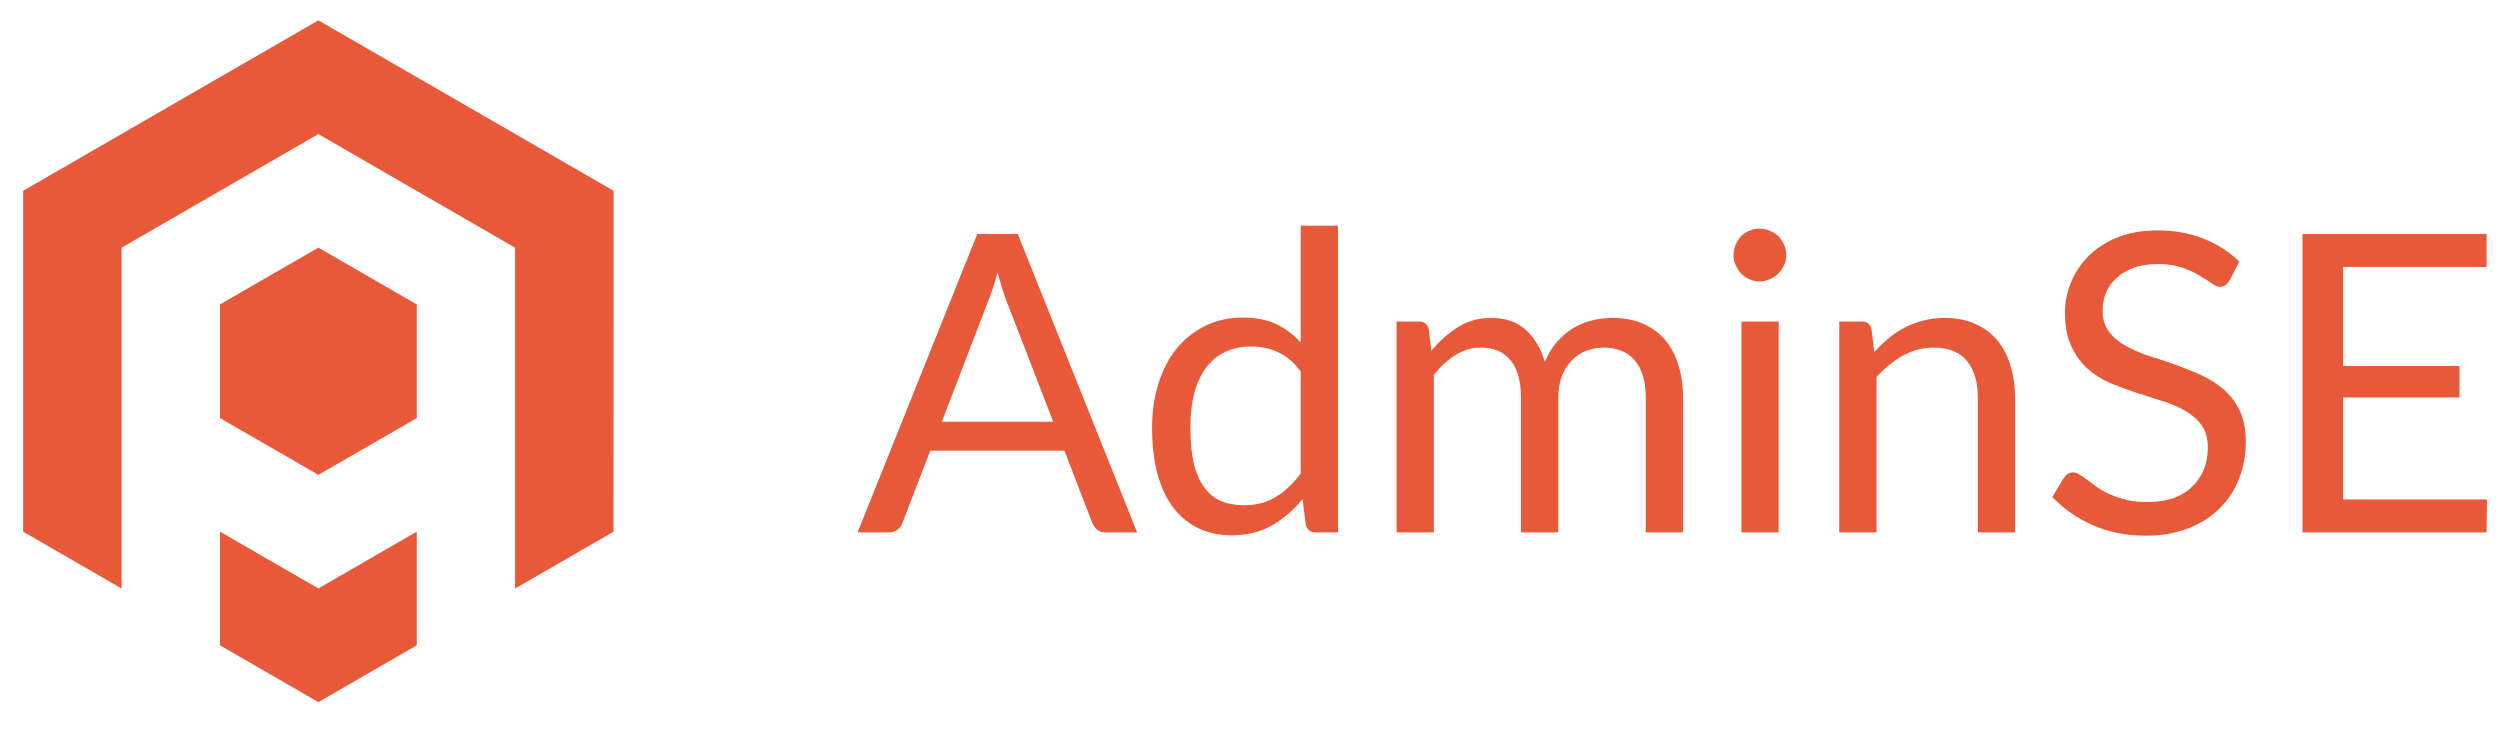
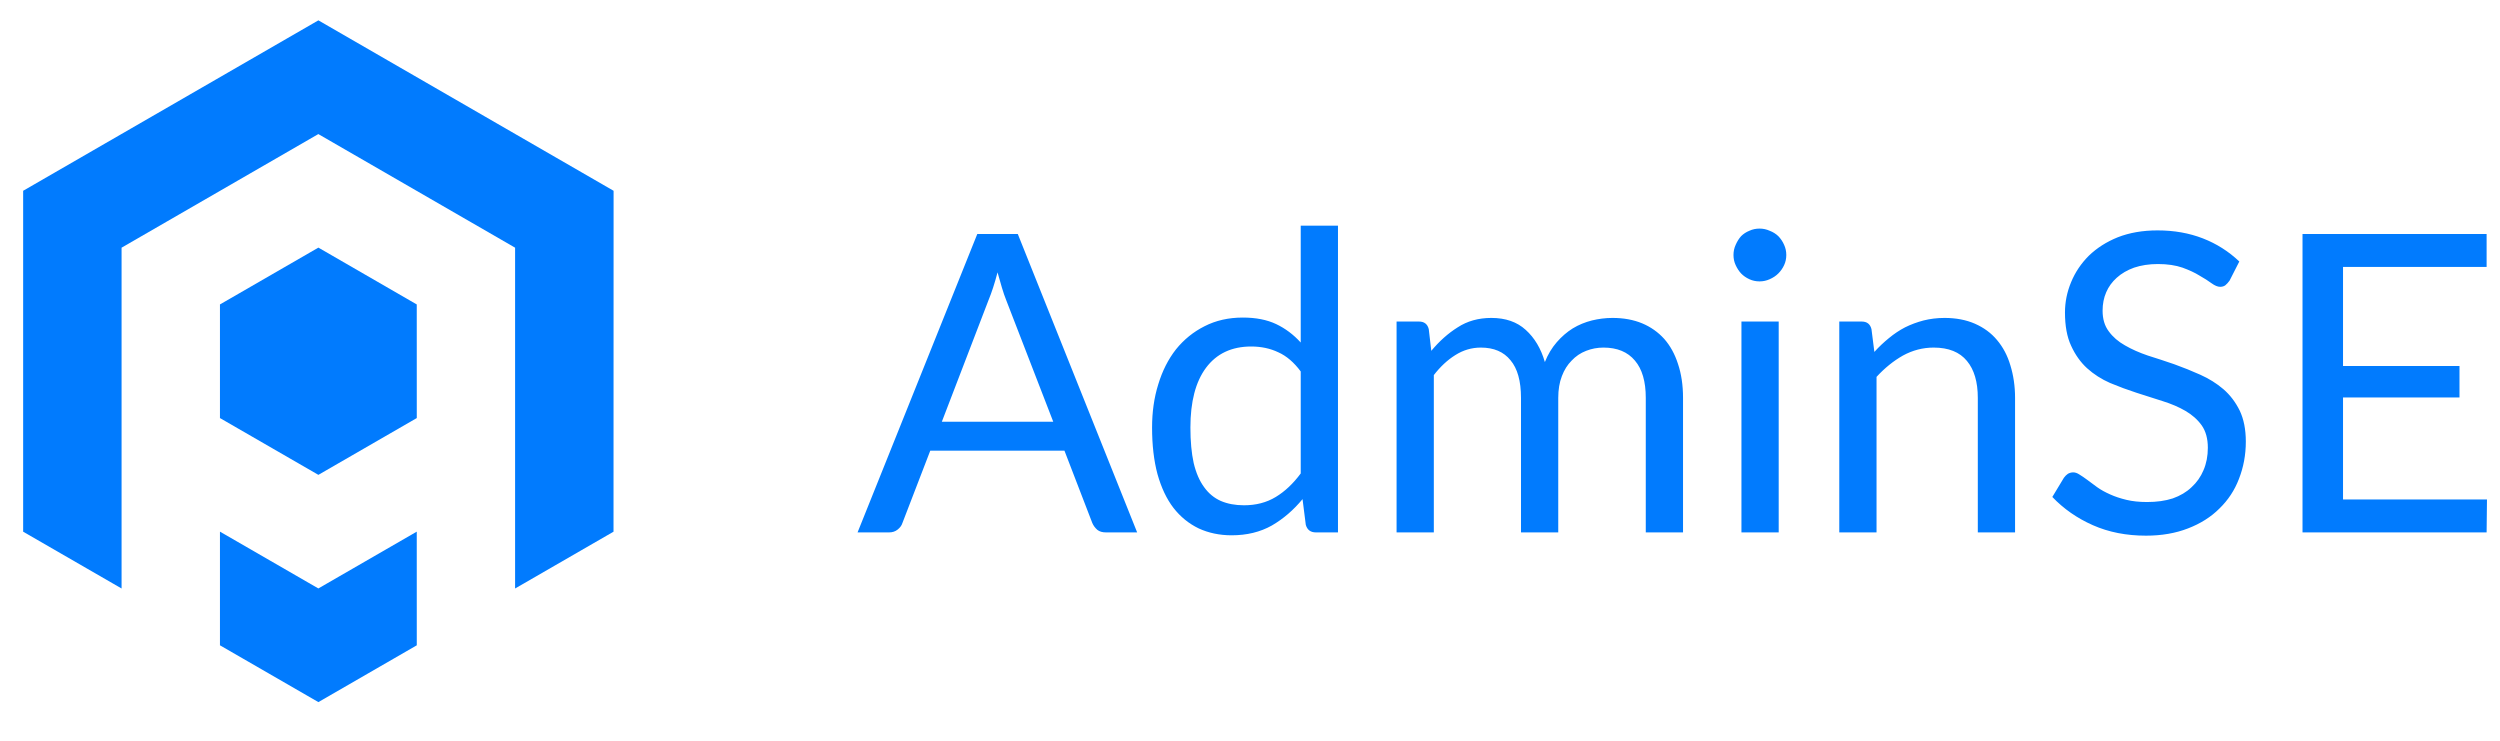
<svg xmlns="http://www.w3.org/2000/svg" width="108" height="32" viewBox="0 0 108 32">
  <defs>
    <clipPath id="clip-logo2">
      <rect width="108" height="32" />
    </clipPath>
  </defs>
  <g id="logo2" clip-path="url(#clip-logo2)">
    <rect width="108" height="32" fill="rgba(255,255,255,0)" />
    <g id="Group_1" data-name="Group 1">
-       <path id="Path_2" data-name="Path 2" d="M26.507,8.242,13.754.879,1,8.242V22.969l4.252,2.454V10.7l8.5-4.908,8.5,4.908V25.423l4.252-2.454Z" fill="#E85939" />
-       <path id="Path_3" data-name="Path 3" d="M19.133,14.455,14.883,12l-4.252,2.455v4.908l4.252,2.454,4.251-2.454Z" transform="translate(-1.129 -1.303)" fill="#E85939" />
-       <path id="Path_4" data-name="Path 4" d="M19.133,25.9l-4.251,2.454L10.631,25.9V30.81l4.252,2.454,4.251-2.454Z" transform="translate(-1.129 -2.933)" fill="#E85939" />
+       <path id="Path_2" data-name="Path 2" d="M26.507,8.242,13.754.879,1,8.242V22.969l4.252,2.454V10.7l8.5-4.908,8.5,4.908V25.423l4.252-2.454Z" fill="#017bfe" />
+       <path id="Path_3" data-name="Path 3" d="M19.133,14.455,14.883,12l-4.252,2.455v4.908l4.252,2.454,4.251-2.454Z" transform="translate(-1.129 -1.303)" fill="#017bfe" />
+       <path id="Path_4" data-name="Path 4" d="M19.133,25.9l-4.251,2.454L10.631,25.9V30.81l4.252,2.454,4.251-2.454Z" transform="translate(-1.129 -2.933)" fill="#017bfe" />
    </g>
-     <text id="AdminSEA" transform="translate(37 23)" fill="#E85939" font-size="18" font-family="Lato-Regular, Lato">
+     <text id="AdminSEA" transform="translate(37 23)" fill="#017bfe" font-size="18" font-family="Lato-Regular, Lato">
      <tspan x="0" y="0">AdminSEA</tspan>
    </text>
  </g>
</svg>
